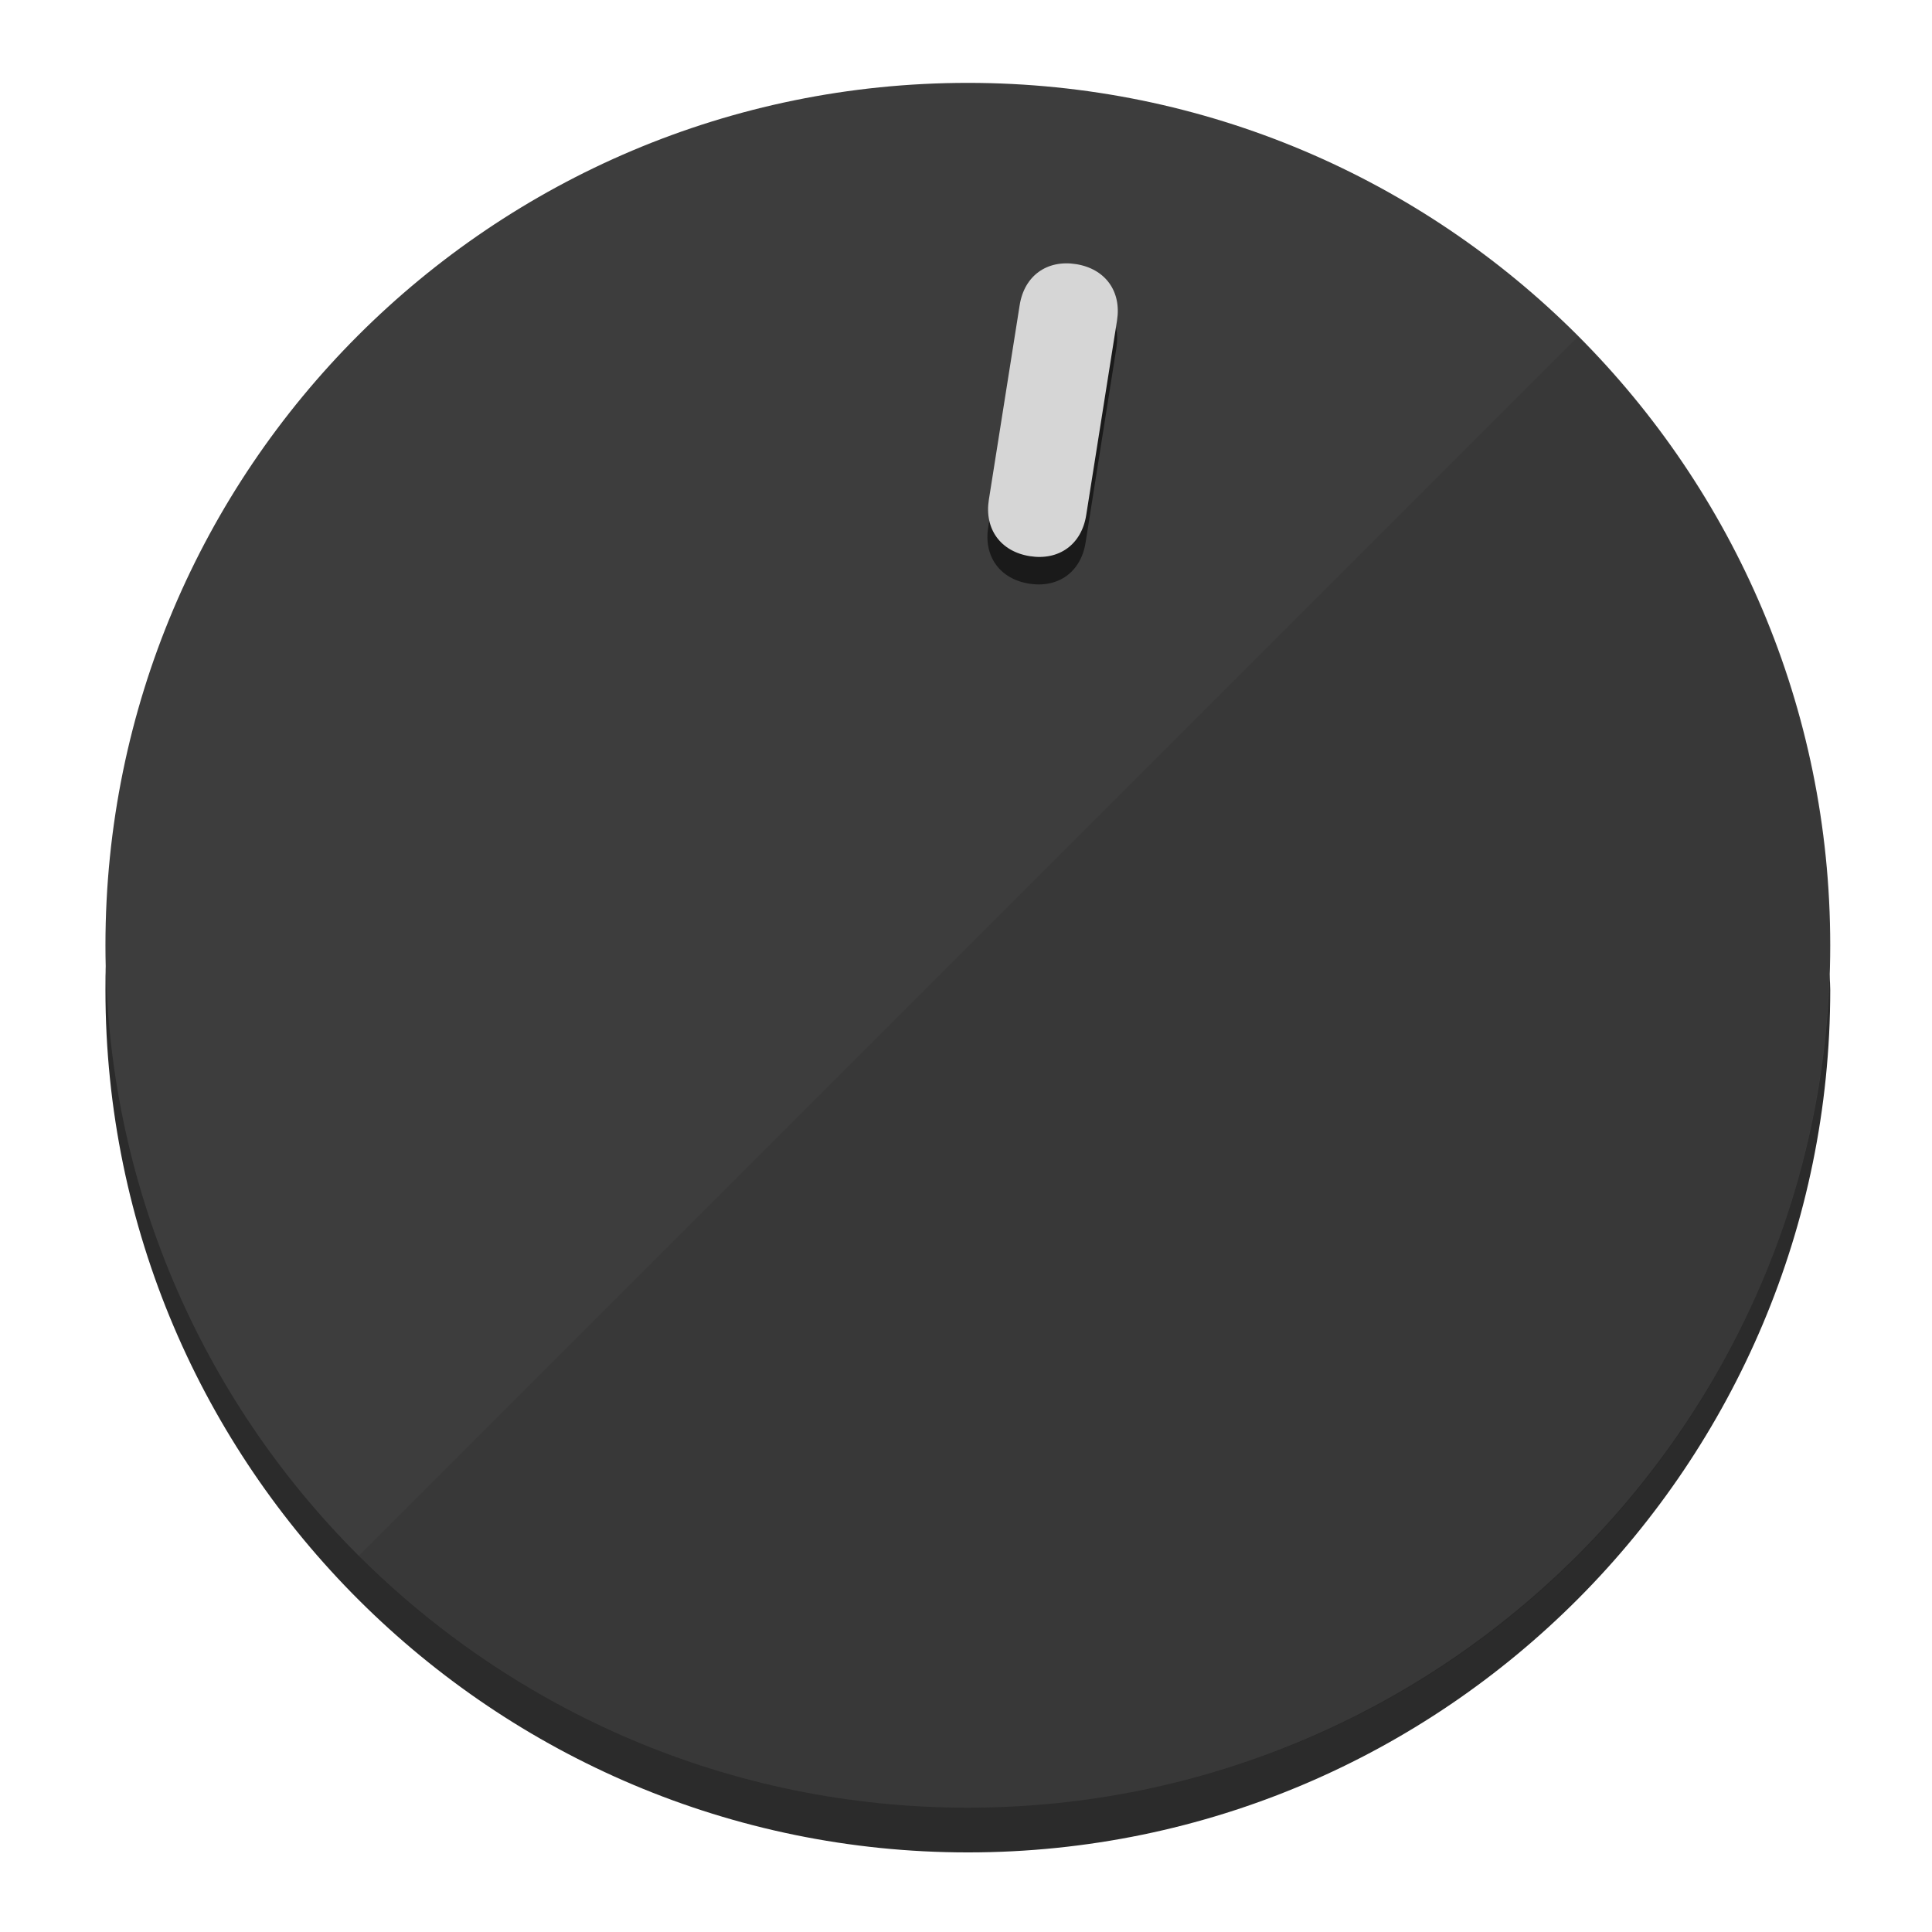
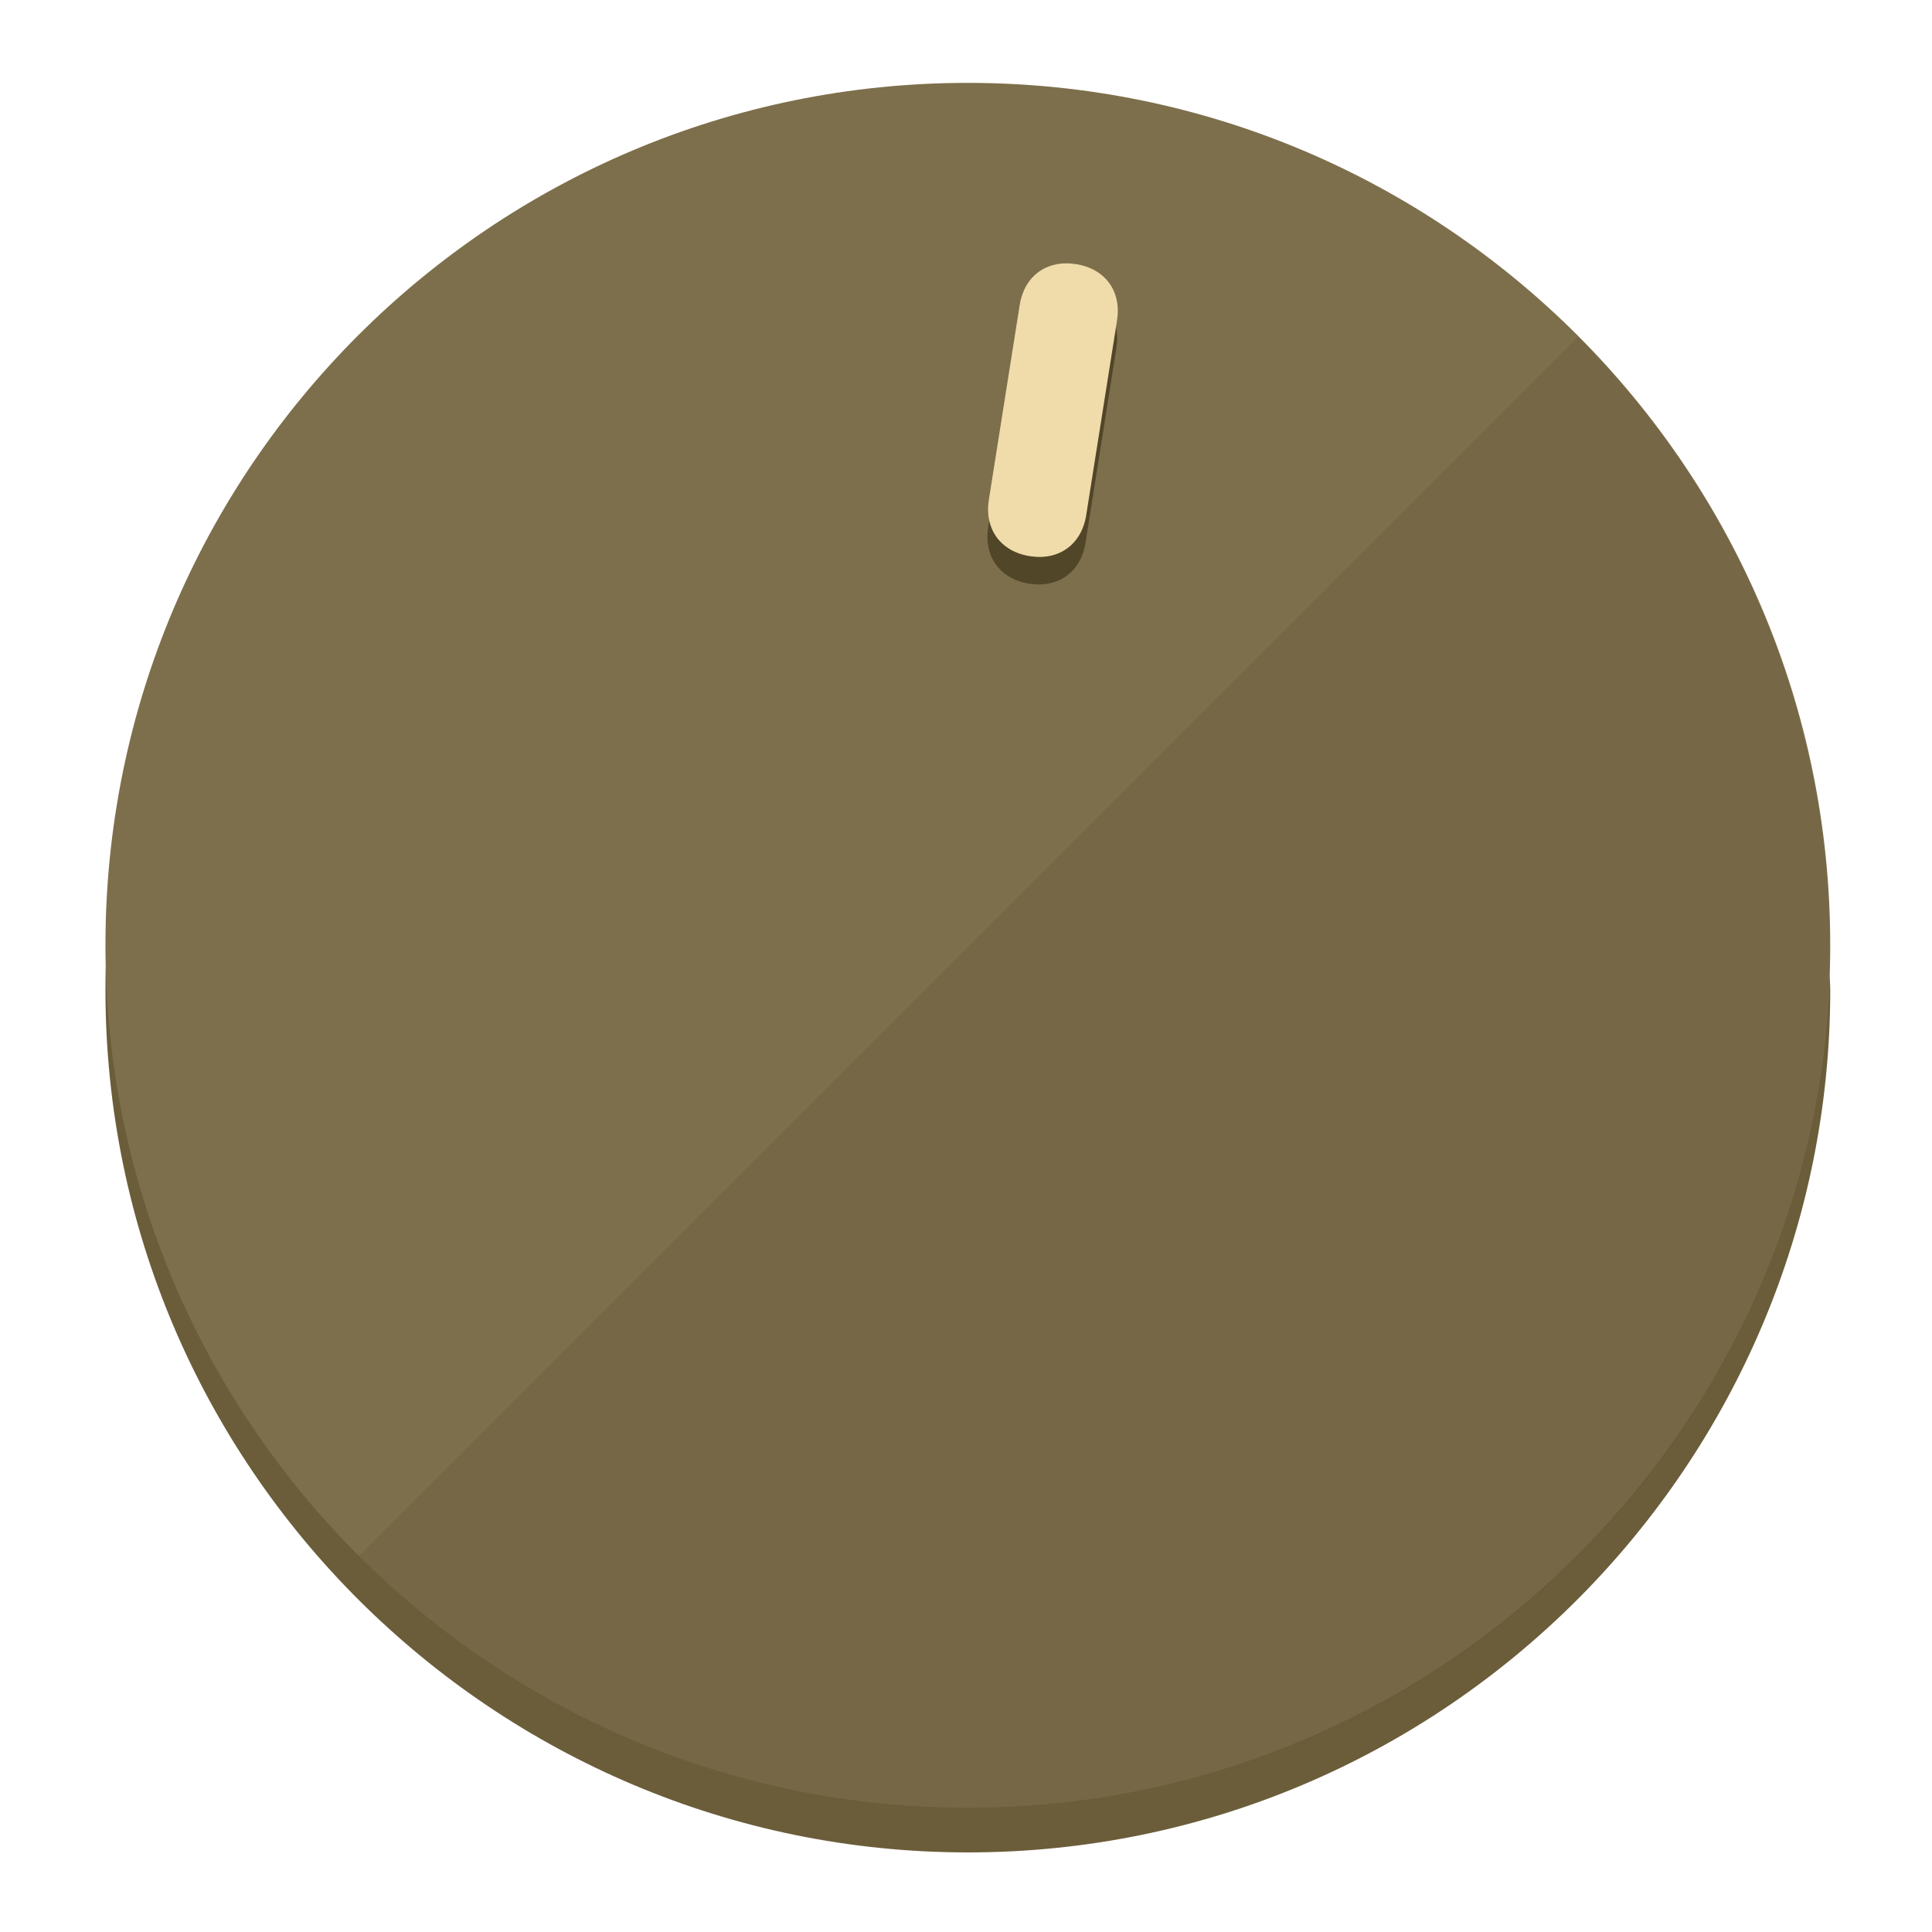
<svg xmlns="http://www.w3.org/2000/svg" height="120px" width="120px" version="1.1" id="Layer_1" viewBox="0 0 496.8 496.8" xml:space="preserve">
  <defs id="defs23" />
  <g id="g3158">
-     <path style="display:inline;fill:#2B2B2B;fill-opacity:1;stroke-width:1.584" d="m 248.875,445.92 c 116.582,0 212.89,-91.238 220.493,-205.286 0,5.069 1.267,8.87 1.267,13.939 0,121.651 -98.842,221.76 -221.76,221.76 -121.651,0 -221.76,-98.842 -221.76,-221.76 0,-5.069 0,-8.87 1.267,-13.939 7.603,114.048 103.91,205.286 220.493,205.286 z" id="path8" />
-     <circle style="display:inline;fill:#3D3D3D;fill-opacity:1;stroke-width:1.584" cx="248.875" cy="243.071" r="221.76" id="circle12" />
-     <path style="display:inline;fill:#1A1A1A;fill-opacity:0.154;stroke-width:1.587" d="m 405.744,86.606 c 86.308,86.308 86.308,227.193 0,313.5 -86.308,86.308 -227.193,86.308 -313.5,0" id="path14" />
+     <path style="display:inline;fill:#6B5D3A;fill-opacity:1;stroke-width:1.584" d="m 248.875,445.92 c 116.582,0 212.89,-91.238 220.493,-205.286 0,5.069 1.267,8.87 1.267,13.939 0,121.651 -98.842,221.76 -221.76,221.76 -121.651,0 -221.76,-98.842 -221.76,-221.76 0,-5.069 0,-8.87 1.267,-13.939 7.603,114.048 103.91,205.286 220.493,205.286 z" id="path8" />
+     <circle style="display:inline;fill:#7D6F4B;fill-opacity:1;stroke-width:1.584" cx="248.875" cy="243.071" r="221.76" id="circle12" />
+     <path style="display:inline;fill:#524629;fill-opacity:0.154;stroke-width:1.587" d="m 405.744,86.606 c 86.308,86.308 86.308,227.193 0,313.5 -86.308,86.308 -227.193,86.308 -313.5,0" id="path14" />
  </g>
  <g id="g3198">
    <circle style="display:none;fill:#000000;fill-opacity:0;stroke-width:1.584" cx="283.513" cy="201.714" r="221.76" id="circle12-3" transform="rotate(9)" />
-     <path style="display:inline;fill:#1A1A1A;fill-opacity:1;stroke-width:1.584" d="m 279.14,139.552 c -1.189,7.51 -6.989,11.723 -14.498,10.534 v 0 c -7.51,-1.189 -11.723,-6.989 -10.534,-14.498 l 7.929,-50.064 c 1.189,-7.51 6.989,-11.723 14.498,-10.534 v 0 c 7.51,1.189 11.723,6.989 10.534,14.498 z" id="path3789" />
-     <path style="display:inline;fill:#D6D6D6;stroke-width:1.584" d="m 279.307,132.48 c -1.189,7.51 -6.989,11.723 -14.498,10.534 v 0 c -7.51,-1.189 -11.723,-6.989 -10.534,-14.498 l 7.929,-50.064 c 1.189,-7.51 6.989,-11.723 14.498,-10.534 v 0 c 7.51,1.189 11.723,6.989 10.534,14.498 z" id="path915" />
+     <path style="display:inline;fill:#524629;fill-opacity:1;stroke-width:1.584" d="m 279.14,139.552 c -1.189,7.51 -6.989,11.723 -14.498,10.534 v 0 c -7.51,-1.189 -11.723,-6.989 -10.534,-14.498 l 7.929,-50.064 c 1.189,-7.51 6.989,-11.723 14.498,-10.534 v 0 c 7.51,1.189 11.723,6.989 10.534,14.498 z" id="path3789" />
+     <path style="display:inline;fill:#F0DCAA;stroke-width:1.584" d="m 279.307,132.48 c -1.189,7.51 -6.989,11.723 -14.498,10.534 v 0 c -7.51,-1.189 -11.723,-6.989 -10.534,-14.498 l 7.929,-50.064 c 1.189,-7.51 6.989,-11.723 14.498,-10.534 v 0 c 7.51,1.189 11.723,6.989 10.534,14.498 z" id="path915" />
  </g>
</svg>
